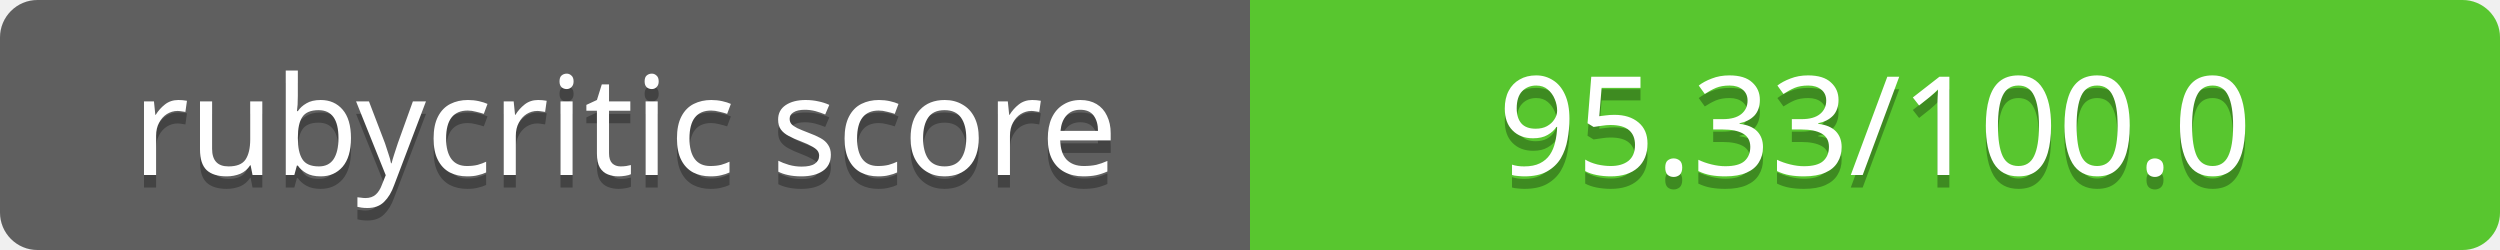
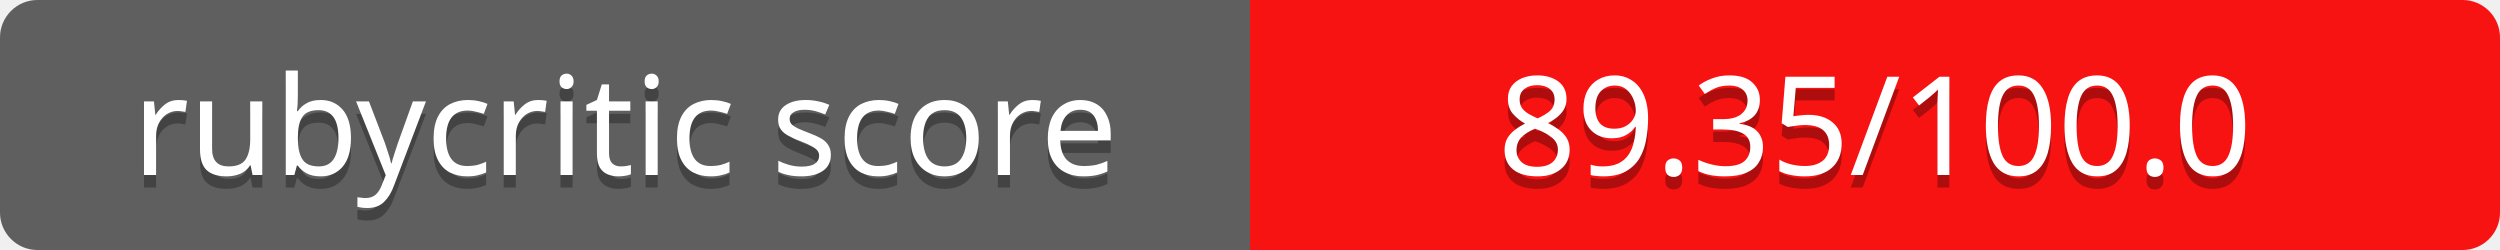
<svg xmlns="http://www.w3.org/2000/svg" contentScriptType="text/ecmascript" contentStyleType="text/css" preserveAspectRatio="xMidYMid meet" version="1.0" height="20" width="200">
  <linearGradient id="smooth" x2="0" y2="200">
    <stop offset="0" stop-color="#bbb" stop-opacity=".1" />
    <stop offset="1" stop-opacity=".1" />
  </linearGradient>
  <clipPath id="round">
    <rect height="20" width="200" rx="3" fill="#fff" />
  </clipPath>
  <g clip-path="url(#round)">
    <rect height="20" width="100" fill="#555" />
-     <rect x="100" height="20" width="100" fill="#4dc71f" />
+     <rect x="100" height="20" width="100" fill="#ff0000" />
    <rect height="20" width="200" fill="url(#smooth)" />
  </g>
  <g fill="#fff" text-anchor="middle" font-family="Verdana,sans-serif" font-size="11">
    <text x="50" y="15" fill="#010101" fill-opacity="0.3">
rubycritic score
</text>
    <text x="50" y="14">
rubycritic score
</text>
  </g>
  <g fill="#fff" text-anchor="middle" font-family="Verdana,sans-serif" font-size="11">
    <text x="150" y="15" fill="#010101" fill-opacity="0.3">
- 95.33/100.0
+ 89.35/100.0
</text>
    <text x="150" y="14">
- 95.33/100.0
+ 89.35/100.0
</text>
  </g>
</svg>
